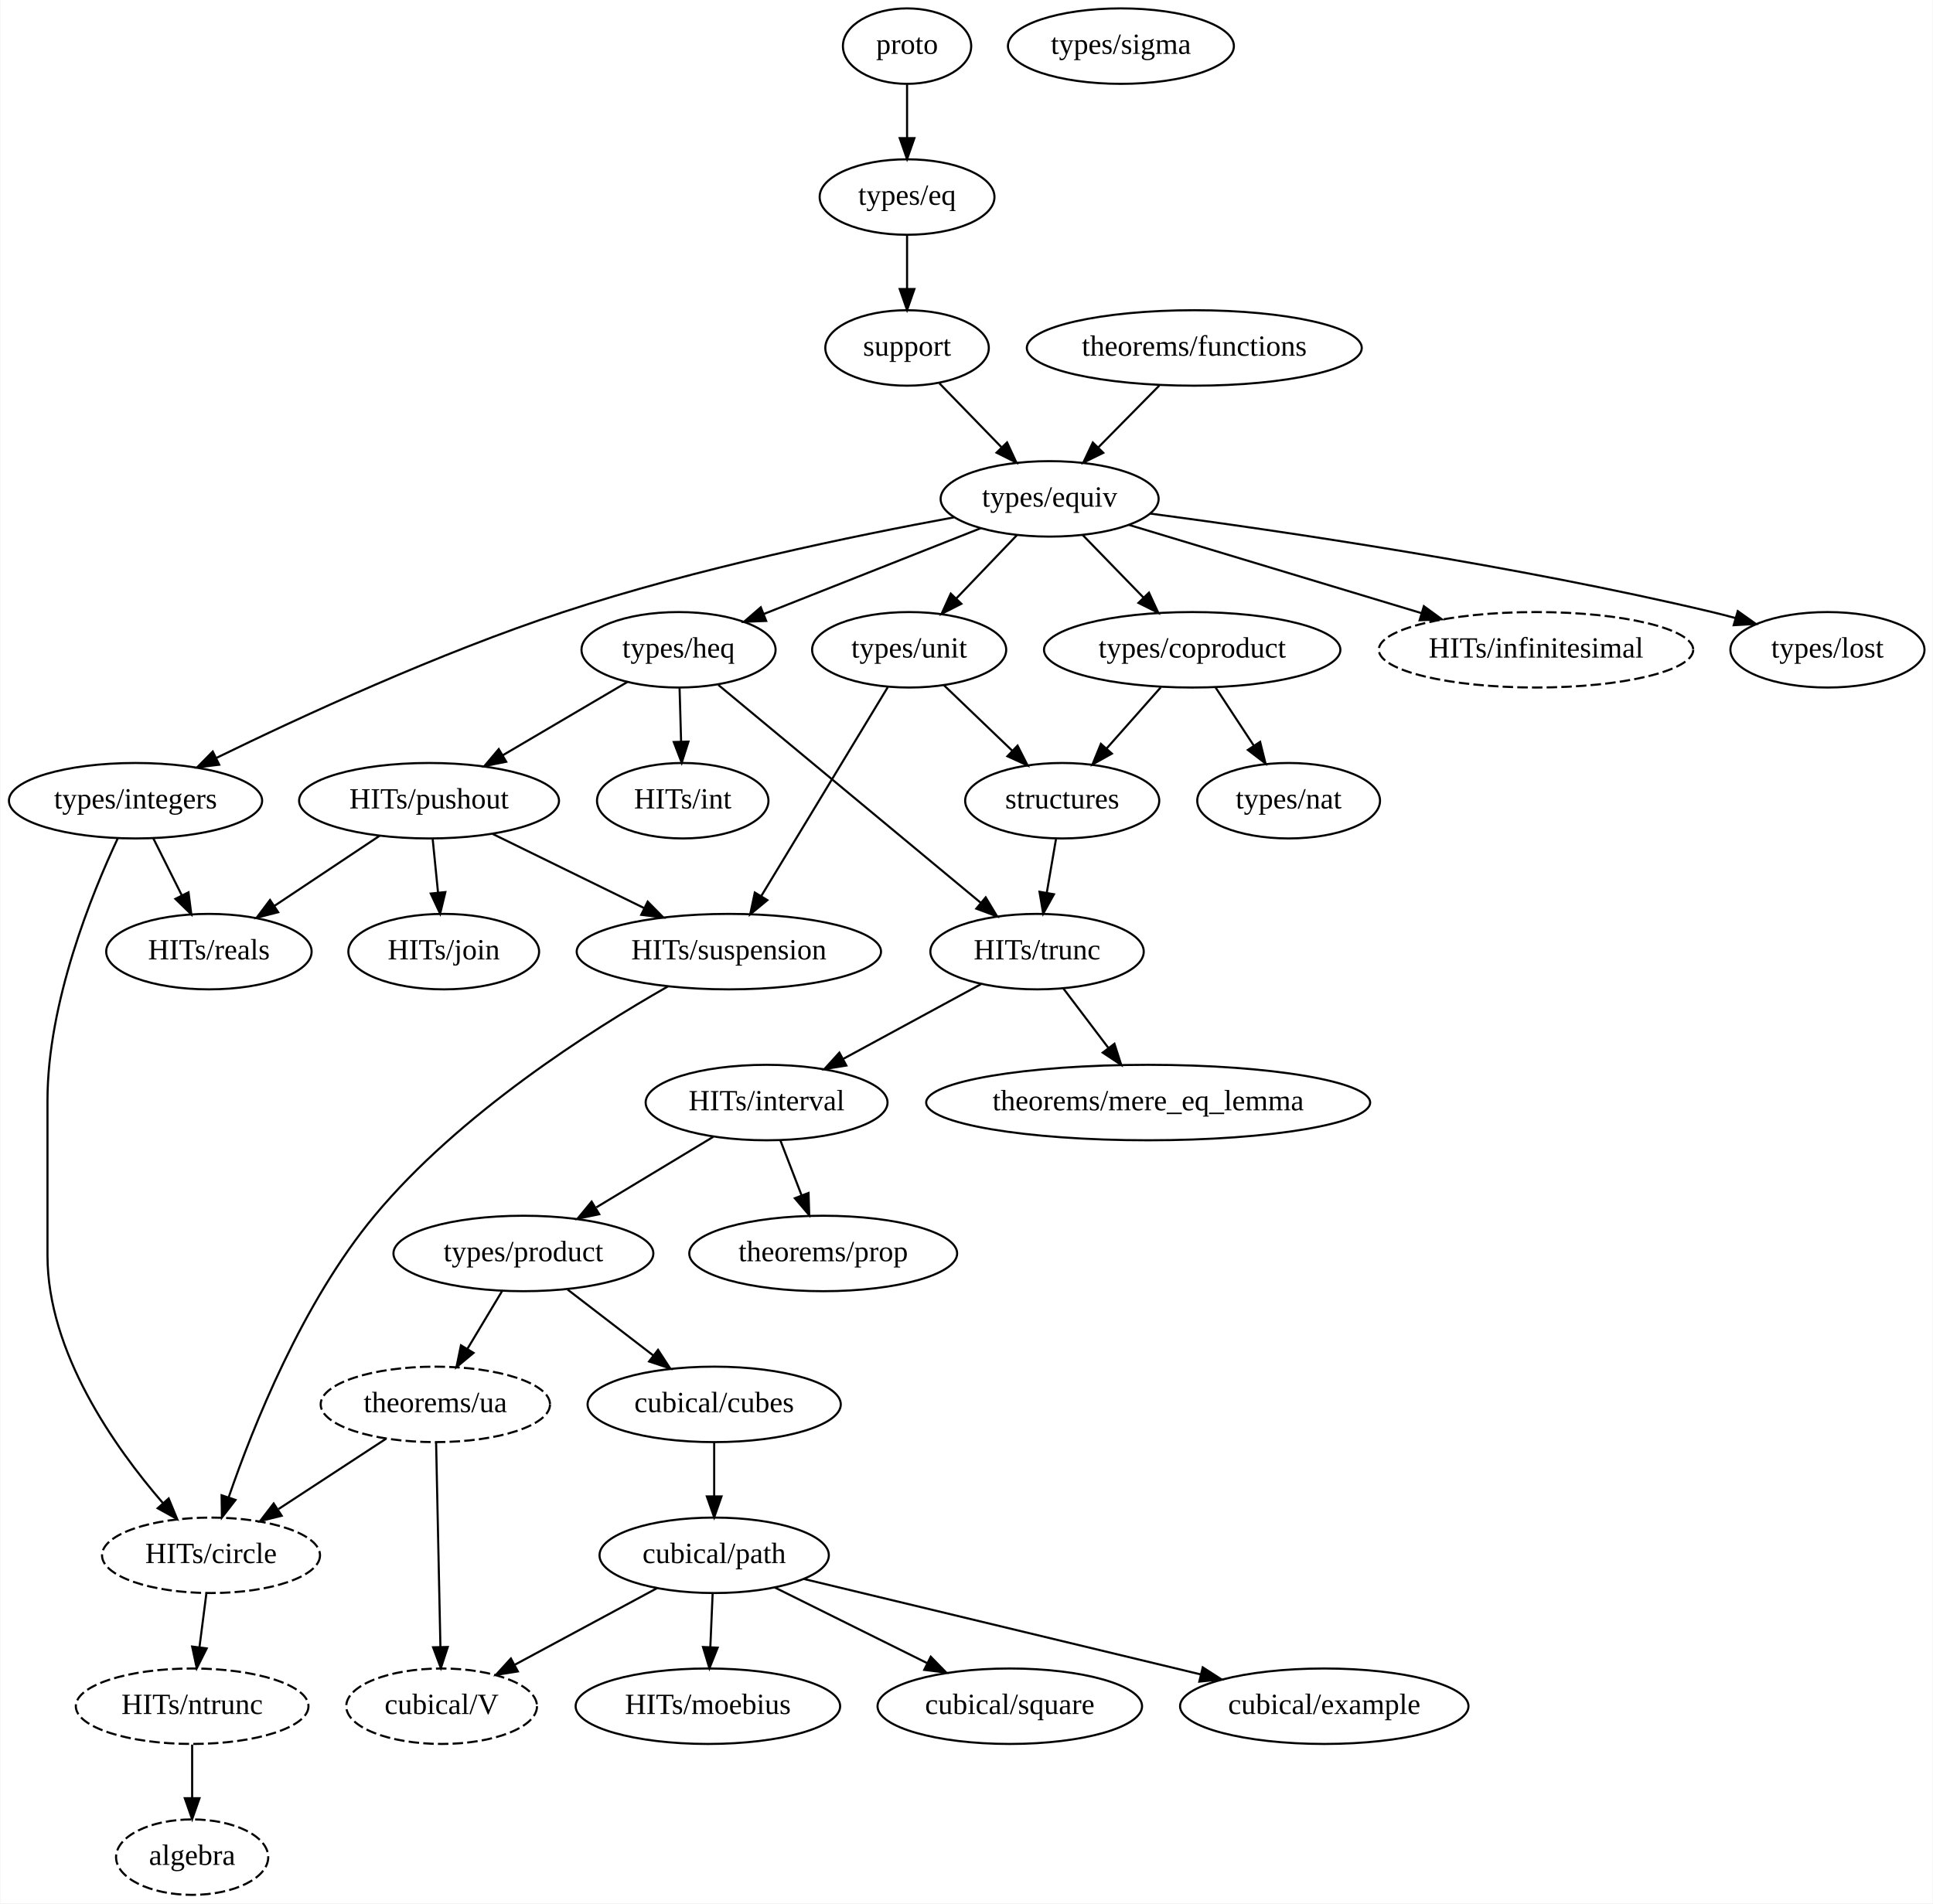
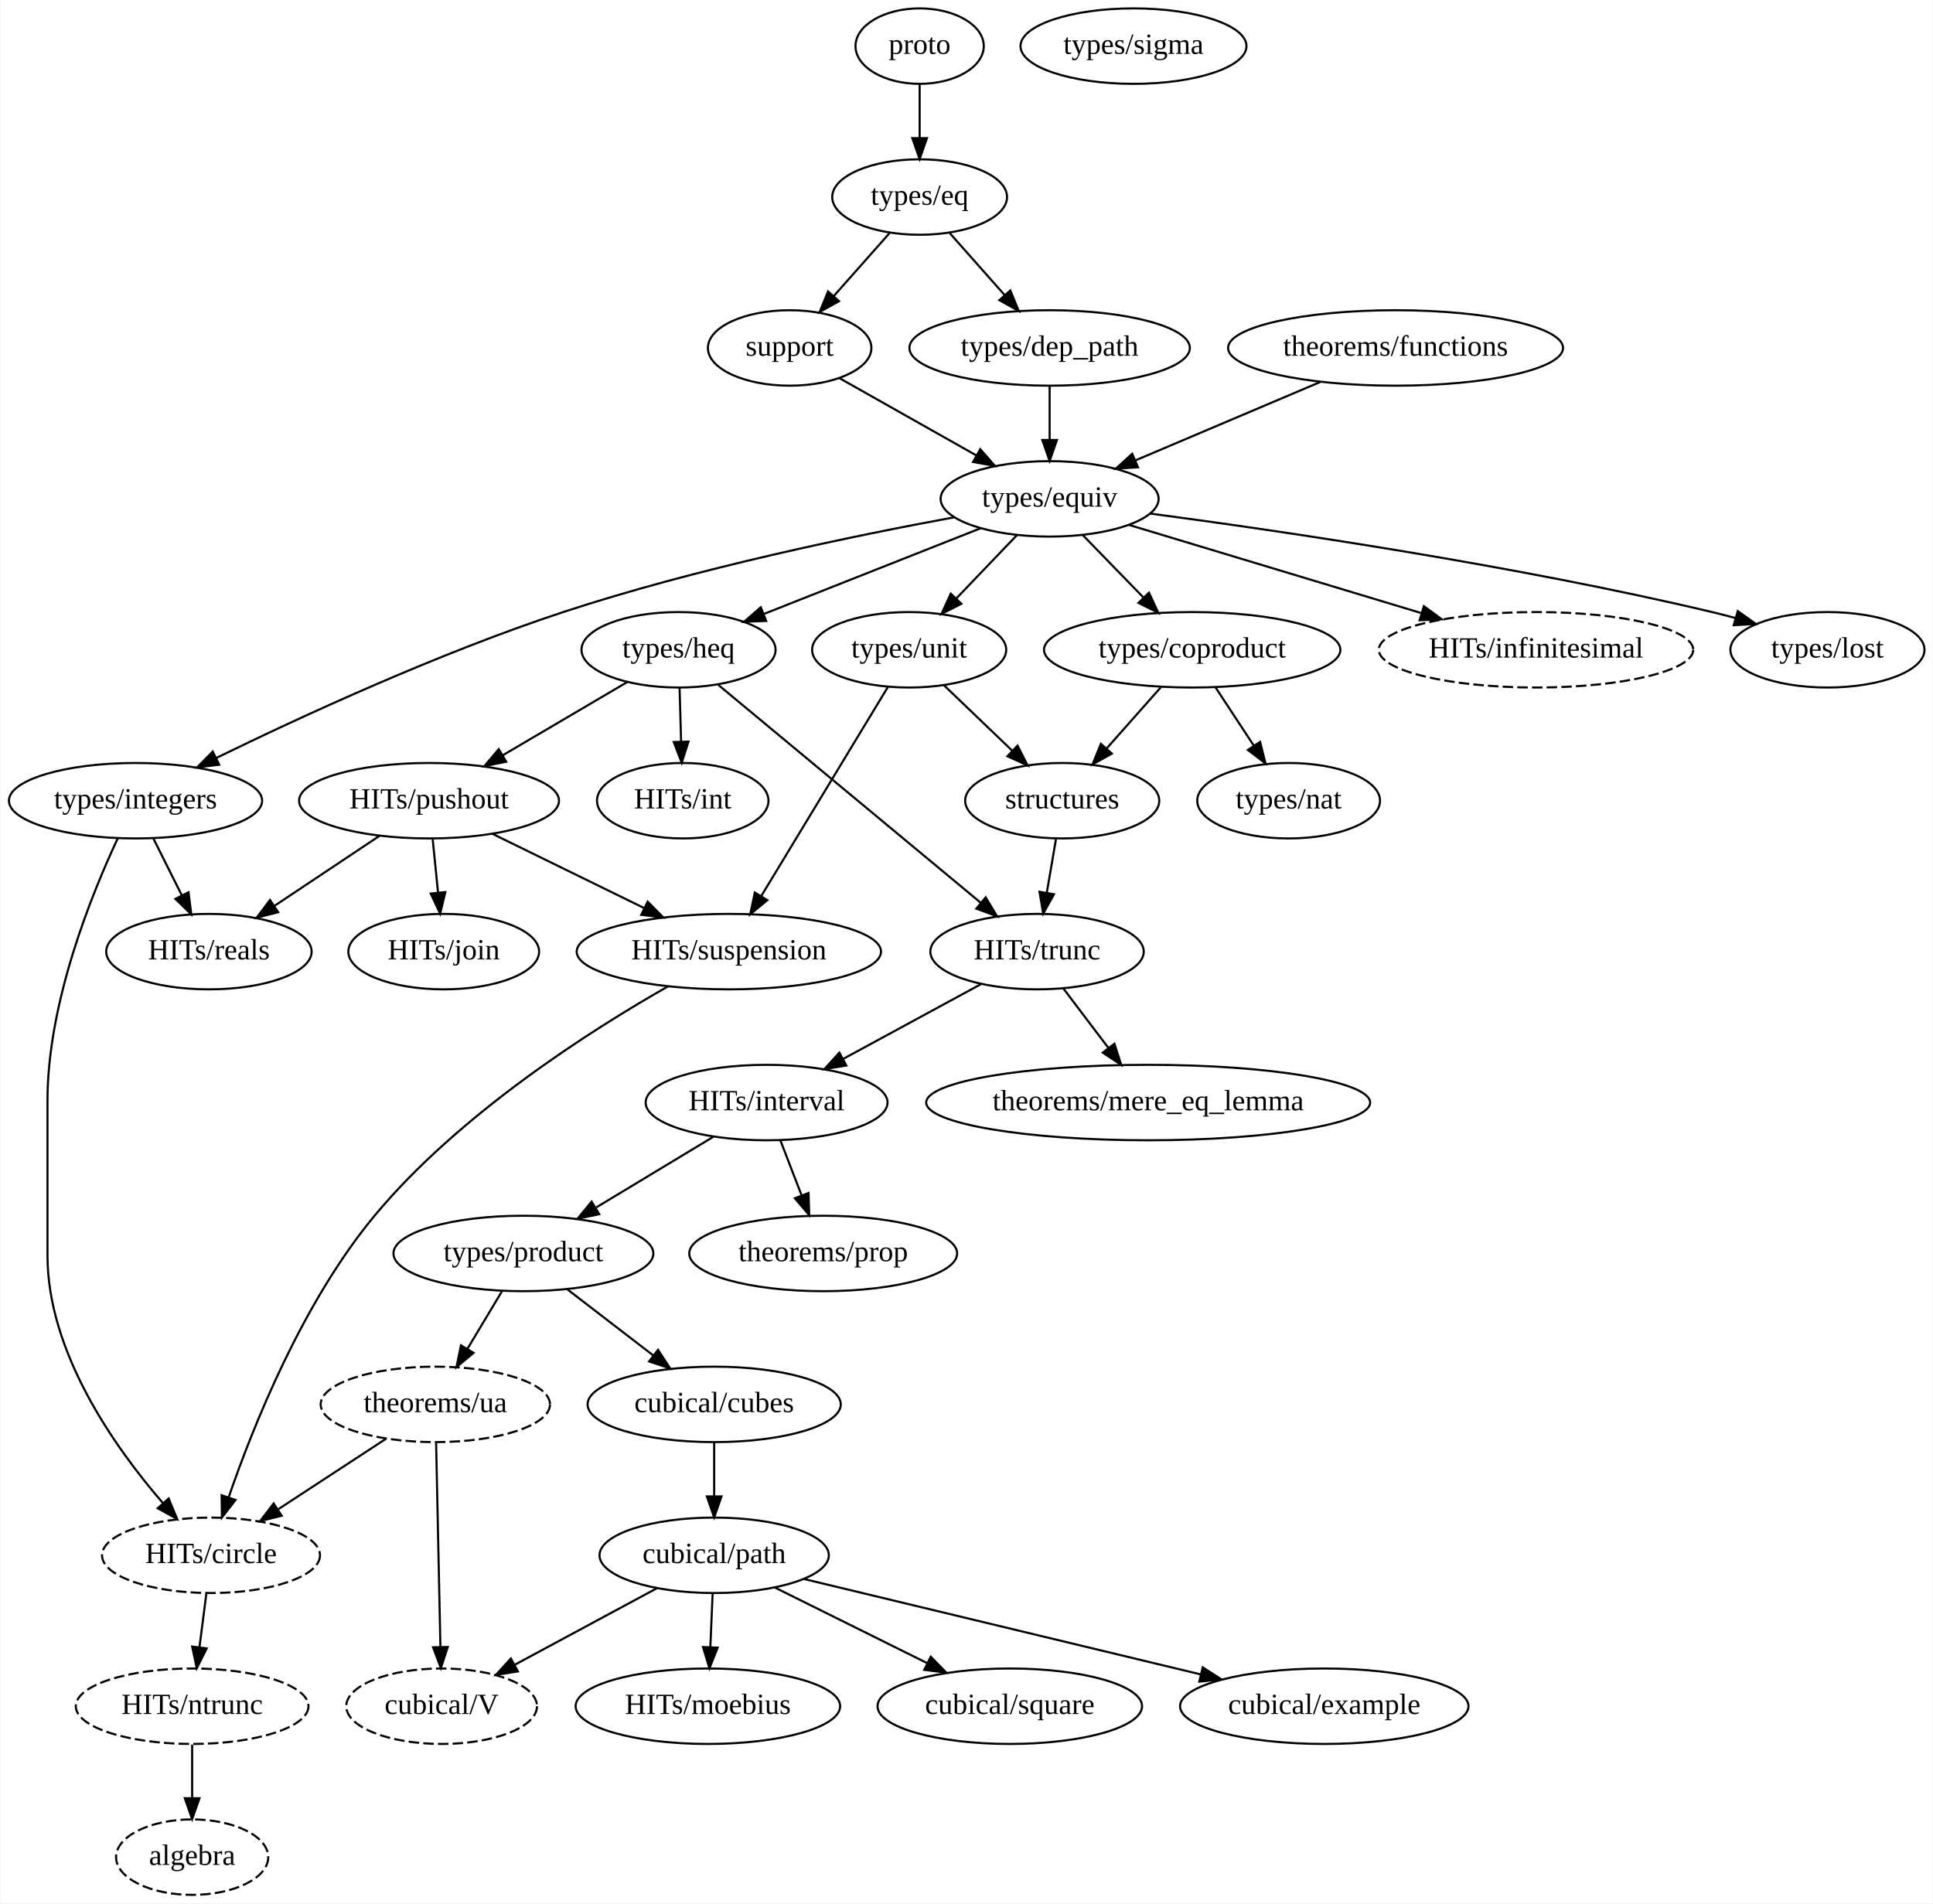
<svg xmlns="http://www.w3.org/2000/svg" width="922pt" height="908pt" viewBox="0.00 0.00 921.59 908.00">
  <g id="graph0" class="graph" transform="scale(1 1) rotate(0) translate(4 904)">
    <polygon fill="white" stroke="none" points="-4,4 -4,-904 917.591,-904 917.591,4 -4,4" />
    <g id="node1" class="node">
-       <ellipse fill="none" stroke="black" cx="428.445" cy="-882" rx="30.595" ry="18" />
-       <text text-anchor="middle" x="428.445" y="-878.3" font-family="Times New Roman,serif" font-size="14.00">proto</text>
+       <ellipse fill="none" stroke="black" cx="434.445" cy="-882" rx="30.595" ry="18" />
+       <text text-anchor="middle" x="434.445" y="-878.3" font-family="Times New Roman,serif" font-size="14.00">proto</text>
    </g>
    <g id="node2" class="node">
-       <ellipse fill="none" stroke="black" cx="428.445" cy="-810" rx="41.693" ry="18" />
-       <text text-anchor="middle" x="428.445" y="-806.3" font-family="Times New Roman,serif" font-size="14.00">types/eq</text>
+       <ellipse fill="none" stroke="black" cx="434.445" cy="-810" rx="41.693" ry="18" />
+       <text text-anchor="middle" x="434.445" y="-806.3" font-family="Times New Roman,serif" font-size="14.00">types/eq</text>
    </g>
    <g id="edge1" class="edge">
-       <path fill="none" stroke="black" d="M428.445,-863.697C428.445,-855.983 428.445,-846.712 428.445,-838.112" />
-       <polygon fill="black" stroke="black" points="431.945,-838.104 428.445,-828.104 424.945,-838.104 431.945,-838.104" />
-     </g>
-     <g id="node19" class="node">
-       <ellipse fill="none" stroke="black" cx="428.445" cy="-738" rx="38.993" ry="18" />
-       <text text-anchor="middle" x="428.445" y="-734.3" font-family="Times New Roman,serif" font-size="14.00">support</text>
-     </g>
-     <g id="edge31" class="edge">
-       <path fill="none" stroke="black" d="M428.445,-791.697C428.445,-783.983 428.445,-774.712 428.445,-766.112" />
-       <polygon fill="black" stroke="black" points="431.945,-766.104 428.445,-756.104 424.945,-766.104 431.945,-766.104" />
+       <path fill="none" stroke="black" d="M434.445,-863.697C434.445,-855.983 434.445,-846.712 434.445,-838.112" />
+       <polygon fill="black" stroke="black" points="437.945,-838.104 434.445,-828.104 430.945,-838.104 437.945,-838.104" />
+     </g>
+     <g id="node12" class="node">
+       <ellipse fill="none" stroke="black" cx="496.445" cy="-738" rx="66.888" ry="18" />
+       <text text-anchor="middle" x="496.445" y="-734.3" font-family="Times New Roman,serif" font-size="14.00">types/dep_path</text>
+     </g>
+     <g id="edge8" class="edge">
+       <path fill="none" stroke="black" d="M448.825,-792.765C456.615,-783.969 466.394,-772.928 475.06,-763.144" />
+       <polygon fill="black" stroke="black" points="477.702,-765.44 481.712,-755.633 472.462,-760.799 477.702,-765.44" />
+     </g>
+     <g id="node20" class="node">
+       <ellipse fill="none" stroke="black" cx="372.445" cy="-738" rx="38.993" ry="18" />
+       <text text-anchor="middle" x="372.445" y="-734.3" font-family="Times New Roman,serif" font-size="14.00">support</text>
+     </g>
+     <g id="edge33" class="edge">
+       <path fill="none" stroke="black" d="M420.065,-792.765C412.161,-783.841 402.212,-772.608 393.453,-762.719" />
+       <polygon fill="black" stroke="black" points="395.997,-760.313 386.747,-755.147 390.757,-764.954 395.997,-760.313" />
    </g>
    <g id="node3" class="node">
      <ellipse fill="none" stroke="black" stroke-dasharray="5,2" cx="87.445" cy="-18" rx="36.294" ry="18" />
      <text text-anchor="middle" x="87.445" y="-14.3" font-family="Times New Roman,serif" font-size="14.00">algebra</text>
    </g>
    <g id="node4" class="node">
      <ellipse fill="none" stroke="black" stroke-dasharray="5,2" cx="87.445" cy="-90" rx="55.491" ry="18" />
      <text text-anchor="middle" x="87.445" y="-86.3" font-family="Times New Roman,serif" font-size="14.00">HITs/ntrunc</text>
    </g>
    <g id="edge2" class="edge">
      <path fill="none" stroke="black" d="M87.445,-71.697C87.445,-63.983 87.445,-54.712 87.445,-46.112" />
      <polygon fill="black" stroke="black" points="90.945,-46.104 87.445,-36.104 83.945,-46.104 90.945,-46.104" />
    </g>
    <g id="node5" class="node">
      <ellipse fill="none" stroke="black" stroke-dasharray="5,2" cx="96.445" cy="-162" rx="51.991" ry="18" />
      <text text-anchor="middle" x="96.445" y="-158.3" font-family="Times New Roman,serif" font-size="14.00">HITs/circle</text>
    </g>
-     <g id="edge23" class="edge">
+     <g id="edge25" class="edge">
      <path fill="none" stroke="black" d="M94.22,-143.697C93.228,-135.983 92.036,-126.712 90.93,-118.112" />
      <polygon fill="black" stroke="black" points="94.391,-117.576 89.644,-108.104 87.448,-118.469 94.391,-117.576" />
    </g>
    <g id="node6" class="node">
      <ellipse fill="none" stroke="black" cx="60.445" cy="-522" rx="60.389" ry="18" />
      <text text-anchor="middle" x="60.445" y="-518.3" font-family="Times New Roman,serif" font-size="14.00">types/integers</text>
    </g>
    <g id="edge3" class="edge">
      <path fill="none" stroke="black" d="M51.945,-503.993C39.673,-477.822 18.445,-425.79 18.445,-379 18.445,-379 18.445,-379 18.445,-305 18.445,-258.863 50.468,-213.551 73.477,-186.949" />
      <polygon fill="black" stroke="black" points="76.242,-189.107 80.283,-179.314 71.016,-184.45 76.242,-189.107" />
    </g>
-     <g id="node29" class="node">
+     <g id="node30" class="node">
      <ellipse fill="none" stroke="black" cx="95.445" cy="-450" rx="48.993" ry="18" />
      <text text-anchor="middle" x="95.445" y="-446.3" font-family="Times New Roman,serif" font-size="14.00">HITs/reals</text>
    </g>
-     <g id="edge28" class="edge">
+     <g id="edge30" class="edge">
      <path fill="none" stroke="black" d="M68.917,-504.055C73.001,-495.887 77.989,-485.912 82.532,-476.824" />
      <polygon fill="black" stroke="black" points="85.708,-478.299 87.05,-467.789 79.447,-475.168 85.708,-478.299" />
    </g>
    <g id="node7" class="node">
      <ellipse fill="none" stroke="black" cx="343.445" cy="-450" rx="72.588" ry="18" />
      <text text-anchor="middle" x="343.445" y="-446.3" font-family="Times New Roman,serif" font-size="14.00">HITs/suspension</text>
    </g>
    <g id="edge4" class="edge">
      <path fill="none" stroke="black" d="M314.392,-433.416C277.784,-412.575 214.788,-372.563 174.445,-324 140.091,-282.647 116.534,-223.61 104.879,-189.709" />
      <polygon fill="black" stroke="black" points="108.137,-188.415 101.645,-180.042 101.498,-190.636 108.137,-188.415" />
    </g>
    <g id="node8" class="node">
      <ellipse fill="none" stroke="black" stroke-dasharray="5,2" cx="203.445" cy="-234" rx="54.691" ry="18" />
      <text text-anchor="middle" x="203.445" y="-230.3" font-family="Times New Roman,serif" font-size="14.00">theorems/ua</text>
    </g>
    <g id="edge5" class="edge">
      <path fill="none" stroke="black" d="M179.963,-217.638C164.91,-207.791 145.17,-194.876 128.661,-184.076" />
      <polygon fill="black" stroke="black" points="130.156,-180.872 119.871,-178.326 126.324,-186.73 130.156,-180.872" />
    </g>
-     <g id="node17" class="node">
+     <g id="node18" class="node">
      <ellipse fill="none" stroke="black" stroke-dasharray="5,2" cx="206.445" cy="-90" rx="45.492" ry="18" />
      <text text-anchor="middle" x="206.445" y="-86.3" font-family="Times New Roman,serif" font-size="14.00">cubical/V</text>
    </g>
-     <g id="edge12" class="edge">
+     <g id="edge13" class="edge">
      <path fill="none" stroke="black" d="M203.807,-215.871C204.318,-191.67 205.257,-147.211 205.866,-118.393" />
      <polygon fill="black" stroke="black" points="209.369,-118.261 206.081,-108.189 202.371,-118.113 209.369,-118.261" />
    </g>
    <g id="node9" class="node">
      <ellipse fill="none" stroke="black" stroke-dasharray="5,2" cx="728.445" cy="-594" rx="74.987" ry="18" />
      <text text-anchor="middle" x="728.445" y="-590.3" font-family="Times New Roman,serif" font-size="14.00">HITs/infinitesimal</text>
    </g>
    <g id="node10" class="node">
      <ellipse fill="none" stroke="black" cx="496.445" cy="-666" rx="51.991" ry="18" />
      <text text-anchor="middle" x="496.445" y="-662.3" font-family="Times New Roman,serif" font-size="14.00">types/equiv</text>
    </g>
-     <g id="edge15" class="edge">
+     <g id="edge16" class="edge">
      <path fill="none" stroke="black" d="M450.853,-657.194C403.569,-648.495 327.824,-632.862 264.445,-612 205.151,-592.483 139.454,-562.156 99.048,-542.435" />
      <polygon fill="black" stroke="black" points="100.352,-539.177 89.834,-537.908 97.265,-545.459 100.352,-539.177" />
    </g>
    <g id="edge6" class="edge">
      <path fill="none" stroke="black" d="M534.236,-653.597C572.116,-642.168 630.823,-624.455 673.779,-611.494" />
      <polygon fill="black" stroke="black" points="674.95,-614.796 683.513,-608.557 672.928,-608.095 674.95,-614.796" />
    </g>
    <g id="node11" class="node">
      <ellipse fill="none" stroke="black" cx="564.445" cy="-594" rx="70.688" ry="18" />
      <text text-anchor="middle" x="564.445" y="-590.3" font-family="Times New Roman,serif" font-size="14.00">types/coproduct</text>
    </g>
    <g id="edge7" class="edge">
      <path fill="none" stroke="black" d="M512.216,-648.765C520.845,-639.882 531.698,-628.709 541.272,-618.854" />
      <polygon fill="black" stroke="black" points="543.829,-621.245 548.286,-611.633 538.808,-616.367 543.829,-621.245" />
    </g>
-     <g id="node18" class="node">
+     <g id="node19" class="node">
      <ellipse fill="none" stroke="black" cx="319.445" cy="-594" rx="46.292" ry="18" />
      <text text-anchor="middle" x="319.445" y="-590.3" font-family="Times New Roman,serif" font-size="14.00">types/heq</text>
    </g>
-     <g id="edge14" class="edge">
+     <g id="edge15" class="edge">
      <path fill="none" stroke="black" d="M463.567,-651.998C434.303,-640.424 391.392,-623.454 360.005,-611.041" />
      <polygon fill="black" stroke="black" points="361.248,-607.769 350.661,-607.346 358.673,-614.278 361.248,-607.769" />
    </g>
-     <g id="node30" class="node">
+     <g id="node31" class="node">
      <ellipse fill="none" stroke="black" cx="429.445" cy="-594" rx="46.292" ry="18" />
      <text text-anchor="middle" x="429.445" y="-590.3" font-family="Times New Roman,serif" font-size="14.00">types/unit</text>
    </g>
-     <g id="edge37" class="edge">
+     <g id="edge39" class="edge">
      <path fill="none" stroke="black" d="M480.905,-648.765C472.28,-639.753 461.399,-628.385 451.867,-618.426" />
      <polygon fill="black" stroke="black" points="454.343,-615.951 444.9,-611.147 449.286,-620.792 454.343,-615.951" />
    </g>
-     <g id="node33" class="node">
+     <g id="node34" class="node">
      <ellipse fill="none" stroke="black" cx="867.445" cy="-594" rx="46.292" ry="18" />
      <text text-anchor="middle" x="867.445" y="-590.3" font-family="Times New Roman,serif" font-size="14.00">types/lost</text>
    </g>
-     <g id="edge39" class="edge">
+     <g id="edge41" class="edge">
      <path fill="none" stroke="black" d="M544.489,-658.977C606.773,-650.706 718.539,-634.282 812.445,-612 816.061,-611.142 819.787,-610.174 823.515,-609.147" />
      <polygon fill="black" stroke="black" points="824.673,-612.456 833.313,-606.324 822.734,-605.73 824.673,-612.456" />
    </g>
-     <g id="node31" class="node">
+     <g id="node32" class="node">
      <ellipse fill="none" stroke="black" cx="502.445" cy="-522" rx="46.292" ry="18" />
      <text text-anchor="middle" x="502.445" y="-518.3" font-family="Times New Roman,serif" font-size="14.00">structures</text>
    </g>
-     <g id="edge30" class="edge">
+     <g id="edge32" class="edge">
      <path fill="none" stroke="black" d="M549.436,-576.055C541.709,-567.33 532.155,-556.544 523.685,-546.981" />
      <polygon fill="black" stroke="black" points="526.138,-544.472 516.888,-539.307 520.898,-549.114 526.138,-544.472" />
    </g>
-     <g id="node32" class="node">
+     <g id="node33" class="node">
      <ellipse fill="none" stroke="black" cx="610.445" cy="-522" rx="43.592" ry="18" />
      <text text-anchor="middle" x="610.445" y="-518.3" font-family="Times New Roman,serif" font-size="14.00">types/nat</text>
    </g>
-     <g id="edge38" class="edge">
+     <g id="edge40" class="edge">
      <path fill="none" stroke="black" d="M575.58,-576.055C581.061,-567.715 587.779,-557.491 593.851,-548.252" />
      <polygon fill="black" stroke="black" points="596.845,-550.068 599.412,-539.789 590.995,-546.224 596.845,-550.068" />
    </g>
-     <g id="node12" class="node">
+     <g id="edge17" class="edge">
+       <path fill="none" stroke="black" d="M496.445,-719.697C496.445,-711.983 496.445,-702.712 496.445,-694.112" />
+       <polygon fill="black" stroke="black" points="499.945,-694.104 496.445,-684.104 492.945,-694.104 499.945,-694.104" />
+     </g>
+     <g id="node13" class="node">
      <ellipse fill="none" stroke="black" cx="245.445" cy="-306" rx="61.99" ry="18" />
      <text text-anchor="middle" x="245.445" y="-302.3" font-family="Times New Roman,serif" font-size="14.00">types/product</text>
    </g>
-     <g id="edge36" class="edge">
+     <g id="edge38" class="edge">
      <path fill="none" stroke="black" d="M235.278,-288.055C230.325,-279.801 224.265,-269.701 218.767,-260.538" />
      <polygon fill="black" stroke="black" points="221.664,-258.563 213.518,-251.789 215.662,-262.165 221.664,-258.563" />
    </g>
-     <g id="node13" class="node">
+     <g id="node14" class="node">
      <ellipse fill="none" stroke="black" cx="336.445" cy="-234" rx="60.389" ry="18" />
      <text text-anchor="middle" x="336.445" y="-230.3" font-family="Times New Roman,serif" font-size="14.00">cubical/cubes</text>
    </g>
-     <g id="edge8" class="edge">
+     <g id="edge9" class="edge">
      <path fill="none" stroke="black" d="M266.551,-288.765C278.725,-279.4 294.208,-267.49 307.505,-257.261" />
      <polygon fill="black" stroke="black" points="309.661,-260.019 315.453,-251.147 305.393,-254.47 309.661,-260.019" />
    </g>
-     <g id="node14" class="node">
+     <g id="node15" class="node">
      <ellipse fill="none" stroke="black" cx="336.445" cy="-162" rx="54.691" ry="18" />
      <text text-anchor="middle" x="336.445" y="-158.3" font-family="Times New Roman,serif" font-size="14.00">cubical/path</text>
    </g>
-     <g id="edge9" class="edge">
+     <g id="edge10" class="edge">
      <path fill="none" stroke="black" d="M336.445,-215.697C336.445,-207.983 336.445,-198.712 336.445,-190.112" />
      <polygon fill="black" stroke="black" points="339.945,-190.104 336.445,-180.104 332.945,-190.104 339.945,-190.104" />
    </g>
-     <g id="node15" class="node">
+     <g id="node16" class="node">
      <ellipse fill="none" stroke="black" cx="477.445" cy="-90" rx="63.089" ry="18" />
      <text text-anchor="middle" x="477.445" y="-86.3" font-family="Times New Roman,serif" font-size="14.00">cubical/square</text>
    </g>
-     <g id="edge10" class="edge">
+     <g id="edge11" class="edge">
      <path fill="none" stroke="black" d="M365.318,-146.666C386.279,-136.26 414.888,-122.057 437.961,-110.602" />
      <polygon fill="black" stroke="black" points="439.747,-113.623 447.148,-106.041 436.635,-107.353 439.747,-113.623" />
    </g>
-     <g id="node16" class="node">
+     <g id="node17" class="node">
      <ellipse fill="none" stroke="black" cx="627.445" cy="-90" rx="68.788" ry="18" />
      <text text-anchor="middle" x="627.445" y="-86.3" font-family="Times New Roman,serif" font-size="14.00">cubical/example</text>
    </g>
-     <g id="edge11" class="edge">
+     <g id="edge12" class="edge">
      <path fill="none" stroke="black" d="M379.07,-150.746C429.109,-138.71 512.384,-118.678 568.565,-105.163" />
      <polygon fill="black" stroke="black" points="569.475,-108.545 578.379,-102.803 567.837,-101.739 569.475,-108.545" />
    </g>
-     <g id="edge13" class="edge">
+     <g id="edge14" class="edge">
      <path fill="none" stroke="black" d="M309.192,-146.326C289.476,-135.709 262.669,-121.275 241.38,-109.811" />
      <polygon fill="black" stroke="black" points="242.797,-106.599 232.333,-104.94 239.478,-112.762 242.797,-106.599" />
    </g>
-     <g id="node26" class="node">
+     <g id="node27" class="node">
      <ellipse fill="none" stroke="black" cx="333.445" cy="-90" rx="63.089" ry="18" />
      <text text-anchor="middle" x="333.445" y="-86.3" font-family="Times New Roman,serif" font-size="14.00">HITs/moebius</text>
    </g>
-     <g id="edge21" class="edge">
+     <g id="edge23" class="edge">
      <path fill="none" stroke="black" d="M335.703,-143.697C335.372,-135.983 334.975,-126.712 334.607,-118.112" />
      <polygon fill="black" stroke="black" points="338.103,-117.945 334.178,-108.104 331.109,-118.245 338.103,-117.945" />
    </g>
-     <g id="node21" class="node">
+     <g id="node22" class="node">
      <ellipse fill="none" stroke="black" cx="321.445" cy="-522" rx="40.893" ry="18" />
      <text text-anchor="middle" x="321.445" y="-518.3" font-family="Times New Roman,serif" font-size="14.00">HITs/int</text>
    </g>
-     <g id="edge18" class="edge">
+     <g id="edge20" class="edge">
      <path fill="none" stroke="black" d="M319.939,-575.697C320.159,-567.983 320.424,-558.712 320.67,-550.112" />
      <polygon fill="black" stroke="black" points="324.169,-550.2 320.956,-540.104 317.172,-550 324.169,-550.2" />
    </g>
-     <g id="node22" class="node">
+     <g id="node23" class="node">
      <ellipse fill="none" stroke="black" cx="490.445" cy="-450" rx="50.892" ry="18" />
      <text text-anchor="middle" x="490.445" y="-446.3" font-family="Times New Roman,serif" font-size="14.00">HITs/trunc</text>
    </g>
-     <g id="edge35" class="edge">
+     <g id="edge37" class="edge">
      <path fill="none" stroke="black" d="M338.398,-577.261C368.828,-551.991 428.69,-502.281 463.536,-473.345" />
      <polygon fill="black" stroke="black" points="465.949,-475.891 471.406,-466.81 461.477,-470.505 465.949,-475.891" />
    </g>
-     <g id="node24" class="node">
+     <g id="node25" class="node">
      <ellipse fill="none" stroke="black" cx="200.445" cy="-522" rx="61.99" ry="18" />
      <text text-anchor="middle" x="200.445" y="-518.3" font-family="Times New Roman,serif" font-size="14.00">HITs/pushout</text>
    </g>
-     <g id="edge26" class="edge">
+     <g id="edge28" class="edge">
      <path fill="none" stroke="black" d="M295.076,-578.666C277.935,-568.583 254.734,-554.935 235.595,-543.677" />
      <polygon fill="black" stroke="black" points="237.242,-540.585 226.848,-538.531 233.692,-546.618 237.242,-540.585" />
    </g>
-     <g id="edge16" class="edge">
-       <path fill="none" stroke="black" d="M443.875,-721.116C452.618,-712.116 463.725,-700.682 473.474,-690.646" />
-       <polygon fill="black" stroke="black" points="476.146,-692.919 480.604,-683.307 471.125,-688.041 476.146,-692.919" />
-     </g>
-     <g id="node20" class="node">
-       <ellipse fill="none" stroke="black" cx="565.445" cy="-738" rx="79.886" ry="18" />
-       <text text-anchor="middle" x="565.445" y="-734.3" font-family="Times New Roman,serif" font-size="14.00">theorems/functions</text>
-     </g>
-     <g id="edge17" class="edge">
-       <path fill="none" stroke="black" d="M548.742,-720.055C540.056,-711.243 529.297,-700.328 519.8,-690.694" />
-       <polygon fill="black" stroke="black" points="522.031,-687.972 512.519,-683.307 517.046,-692.886 522.031,-687.972" />
-     </g>
-     <g id="node23" class="node">
+     <g id="edge18" class="edge">
+       <path fill="none" stroke="black" d="M396.06,-723.669C414.546,-713.233 440.537,-698.561 461.44,-686.761" />
+       <polygon fill="black" stroke="black" points="463.357,-689.698 470.345,-681.734 459.916,-683.602 463.357,-689.698" />
+     </g>
+     <g id="node21" class="node">
+       <ellipse fill="none" stroke="black" cx="661.445" cy="-738" rx="79.886" ry="18" />
+       <text text-anchor="middle" x="661.445" y="-734.3" font-family="Times New Roman,serif" font-size="14.00">theorems/functions</text>
+     </g>
+     <g id="edge19" class="edge">
+       <path fill="none" stroke="black" d="M625.642,-721.811C599.613,-710.769 564.337,-695.803 537.223,-684.3" />
+       <polygon fill="black" stroke="black" points="538.573,-681.071 528.001,-680.387 535.839,-687.515 538.573,-681.071" />
+     </g>
+     <g id="node24" class="node">
      <ellipse fill="none" stroke="black" cx="361.445" cy="-378" rx="57.69" ry="18" />
      <text text-anchor="middle" x="361.445" y="-374.3" font-family="Times New Roman,serif" font-size="14.00">HITs/interval</text>
    </g>
-     <g id="edge19" class="edge">
+     <g id="edge21" class="edge">
      <path fill="none" stroke="black" d="M463.716,-434.496C444.687,-424.17 418.887,-410.17 397.961,-398.815" />
      <polygon fill="black" stroke="black" points="399.488,-395.662 389.029,-393.968 396.149,-401.814 399.488,-395.662" />
    </g>
-     <g id="node27" class="node">
+     <g id="node28" class="node">
      <ellipse fill="none" stroke="black" cx="543.445" cy="-378" rx="105.881" ry="18" />
      <text text-anchor="middle" x="543.445" y="-374.3" font-family="Times New Roman,serif" font-size="14.00">theorems/mere_eq_lemma</text>
    </g>
-     <g id="edge22" class="edge">
+     <g id="edge24" class="edge">
      <path fill="none" stroke="black" d="M503.005,-432.411C509.38,-423.992 517.259,-413.585 524.364,-404.201" />
      <polygon fill="black" stroke="black" points="527.36,-406.042 530.606,-395.956 521.78,-401.816 527.36,-406.042" />
    </g>
-     <g id="edge24" class="edge">
+     <g id="edge26" class="edge">
      <path fill="none" stroke="black" d="M335.988,-361.638C319.632,-351.768 298.17,-338.817 280.247,-328.001" />
      <polygon fill="black" stroke="black" points="281.613,-324.738 271.243,-322.568 277.996,-330.731 281.613,-324.738" />
    </g>
-     <g id="node28" class="node">
+     <g id="node29" class="node">
      <ellipse fill="none" stroke="black" cx="388.445" cy="-306" rx="63.889" ry="18" />
      <text text-anchor="middle" x="388.445" y="-302.3" font-family="Times New Roman,serif" font-size="14.00">theorems/prop</text>
    </g>
-     <g id="edge25" class="edge">
+     <g id="edge27" class="edge">
      <path fill="none" stroke="black" d="M367.981,-360.055C371.02,-352.176 374.707,-342.617 378.11,-333.794" />
      <polygon fill="black" stroke="black" points="381.448,-334.865 381.781,-324.275 374.917,-332.346 381.448,-334.865" />
    </g>
-     <g id="edge32" class="edge">
+     <g id="edge34" class="edge">
      <path fill="none" stroke="black" d="M230.771,-506.155C251.812,-495.855 280.069,-482.023 303.021,-470.788" />
      <polygon fill="black" stroke="black" points="304.73,-473.848 312.173,-466.308 301.653,-467.561 304.73,-473.848" />
    </g>
-     <g id="node25" class="node">
+     <g id="node26" class="node">
      <ellipse fill="none" stroke="black" cx="207.445" cy="-450" rx="45.492" ry="18" />
      <text text-anchor="middle" x="207.445" y="-446.3" font-family="Times New Roman,serif" font-size="14.00">HITs/join</text>
    </g>
-     <g id="edge20" class="edge">
+     <g id="edge22" class="edge">
      <path fill="none" stroke="black" d="M202.175,-503.697C202.946,-495.983 203.873,-486.712 204.733,-478.112" />
      <polygon fill="black" stroke="black" points="208.222,-478.403 205.734,-468.104 201.256,-477.706 208.222,-478.403" />
    </g>
-     <g id="edge27" class="edge">
+     <g id="edge29" class="edge">
      <path fill="none" stroke="black" d="M176.881,-505.291C162.086,-495.427 142.833,-482.592 126.761,-471.878" />
      <polygon fill="black" stroke="black" points="128.471,-468.811 118.209,-466.176 124.588,-474.635 128.471,-468.811" />
    </g>
-     <g id="edge33" class="edge">
+     <g id="edge35" class="edge">
      <path fill="none" stroke="black" d="M419.242,-576.153C404.306,-551.493 376.375,-505.374 358.908,-476.533" />
      <polygon fill="black" stroke="black" points="361.809,-474.565 353.634,-467.825 355.821,-478.192 361.809,-474.565" />
    </g>
-     <g id="edge29" class="edge">
+     <g id="edge31" class="edge">
      <path fill="none" stroke="black" d="M446.009,-577.116C455.623,-567.897 467.898,-556.127 478.543,-545.919" />
      <polygon fill="black" stroke="black" points="481.15,-548.269 485.945,-538.821 476.305,-543.216 481.15,-548.269" />
    </g>
-     <g id="edge34" class="edge">
+     <g id="edge36" class="edge">
      <path fill="none" stroke="black" d="M499.478,-503.697C498.156,-495.983 496.567,-486.712 495.092,-478.112" />
      <polygon fill="black" stroke="black" points="498.516,-477.369 493.377,-468.104 491.617,-478.552 498.516,-477.369" />
    </g>
-     <g id="node34" class="node">
-       <ellipse fill="none" stroke="black" cx="530.445" cy="-882" rx="53.891" ry="18" />
-       <text text-anchor="middle" x="530.445" y="-878.3" font-family="Times New Roman,serif" font-size="14.00">types/sigma</text>
+     <g id="node35" class="node">
+       <ellipse fill="none" stroke="black" cx="536.445" cy="-882" rx="53.891" ry="18" />
+       <text text-anchor="middle" x="536.445" y="-878.3" font-family="Times New Roman,serif" font-size="14.00">types/sigma</text>
    </g>
  </g>
</svg>
